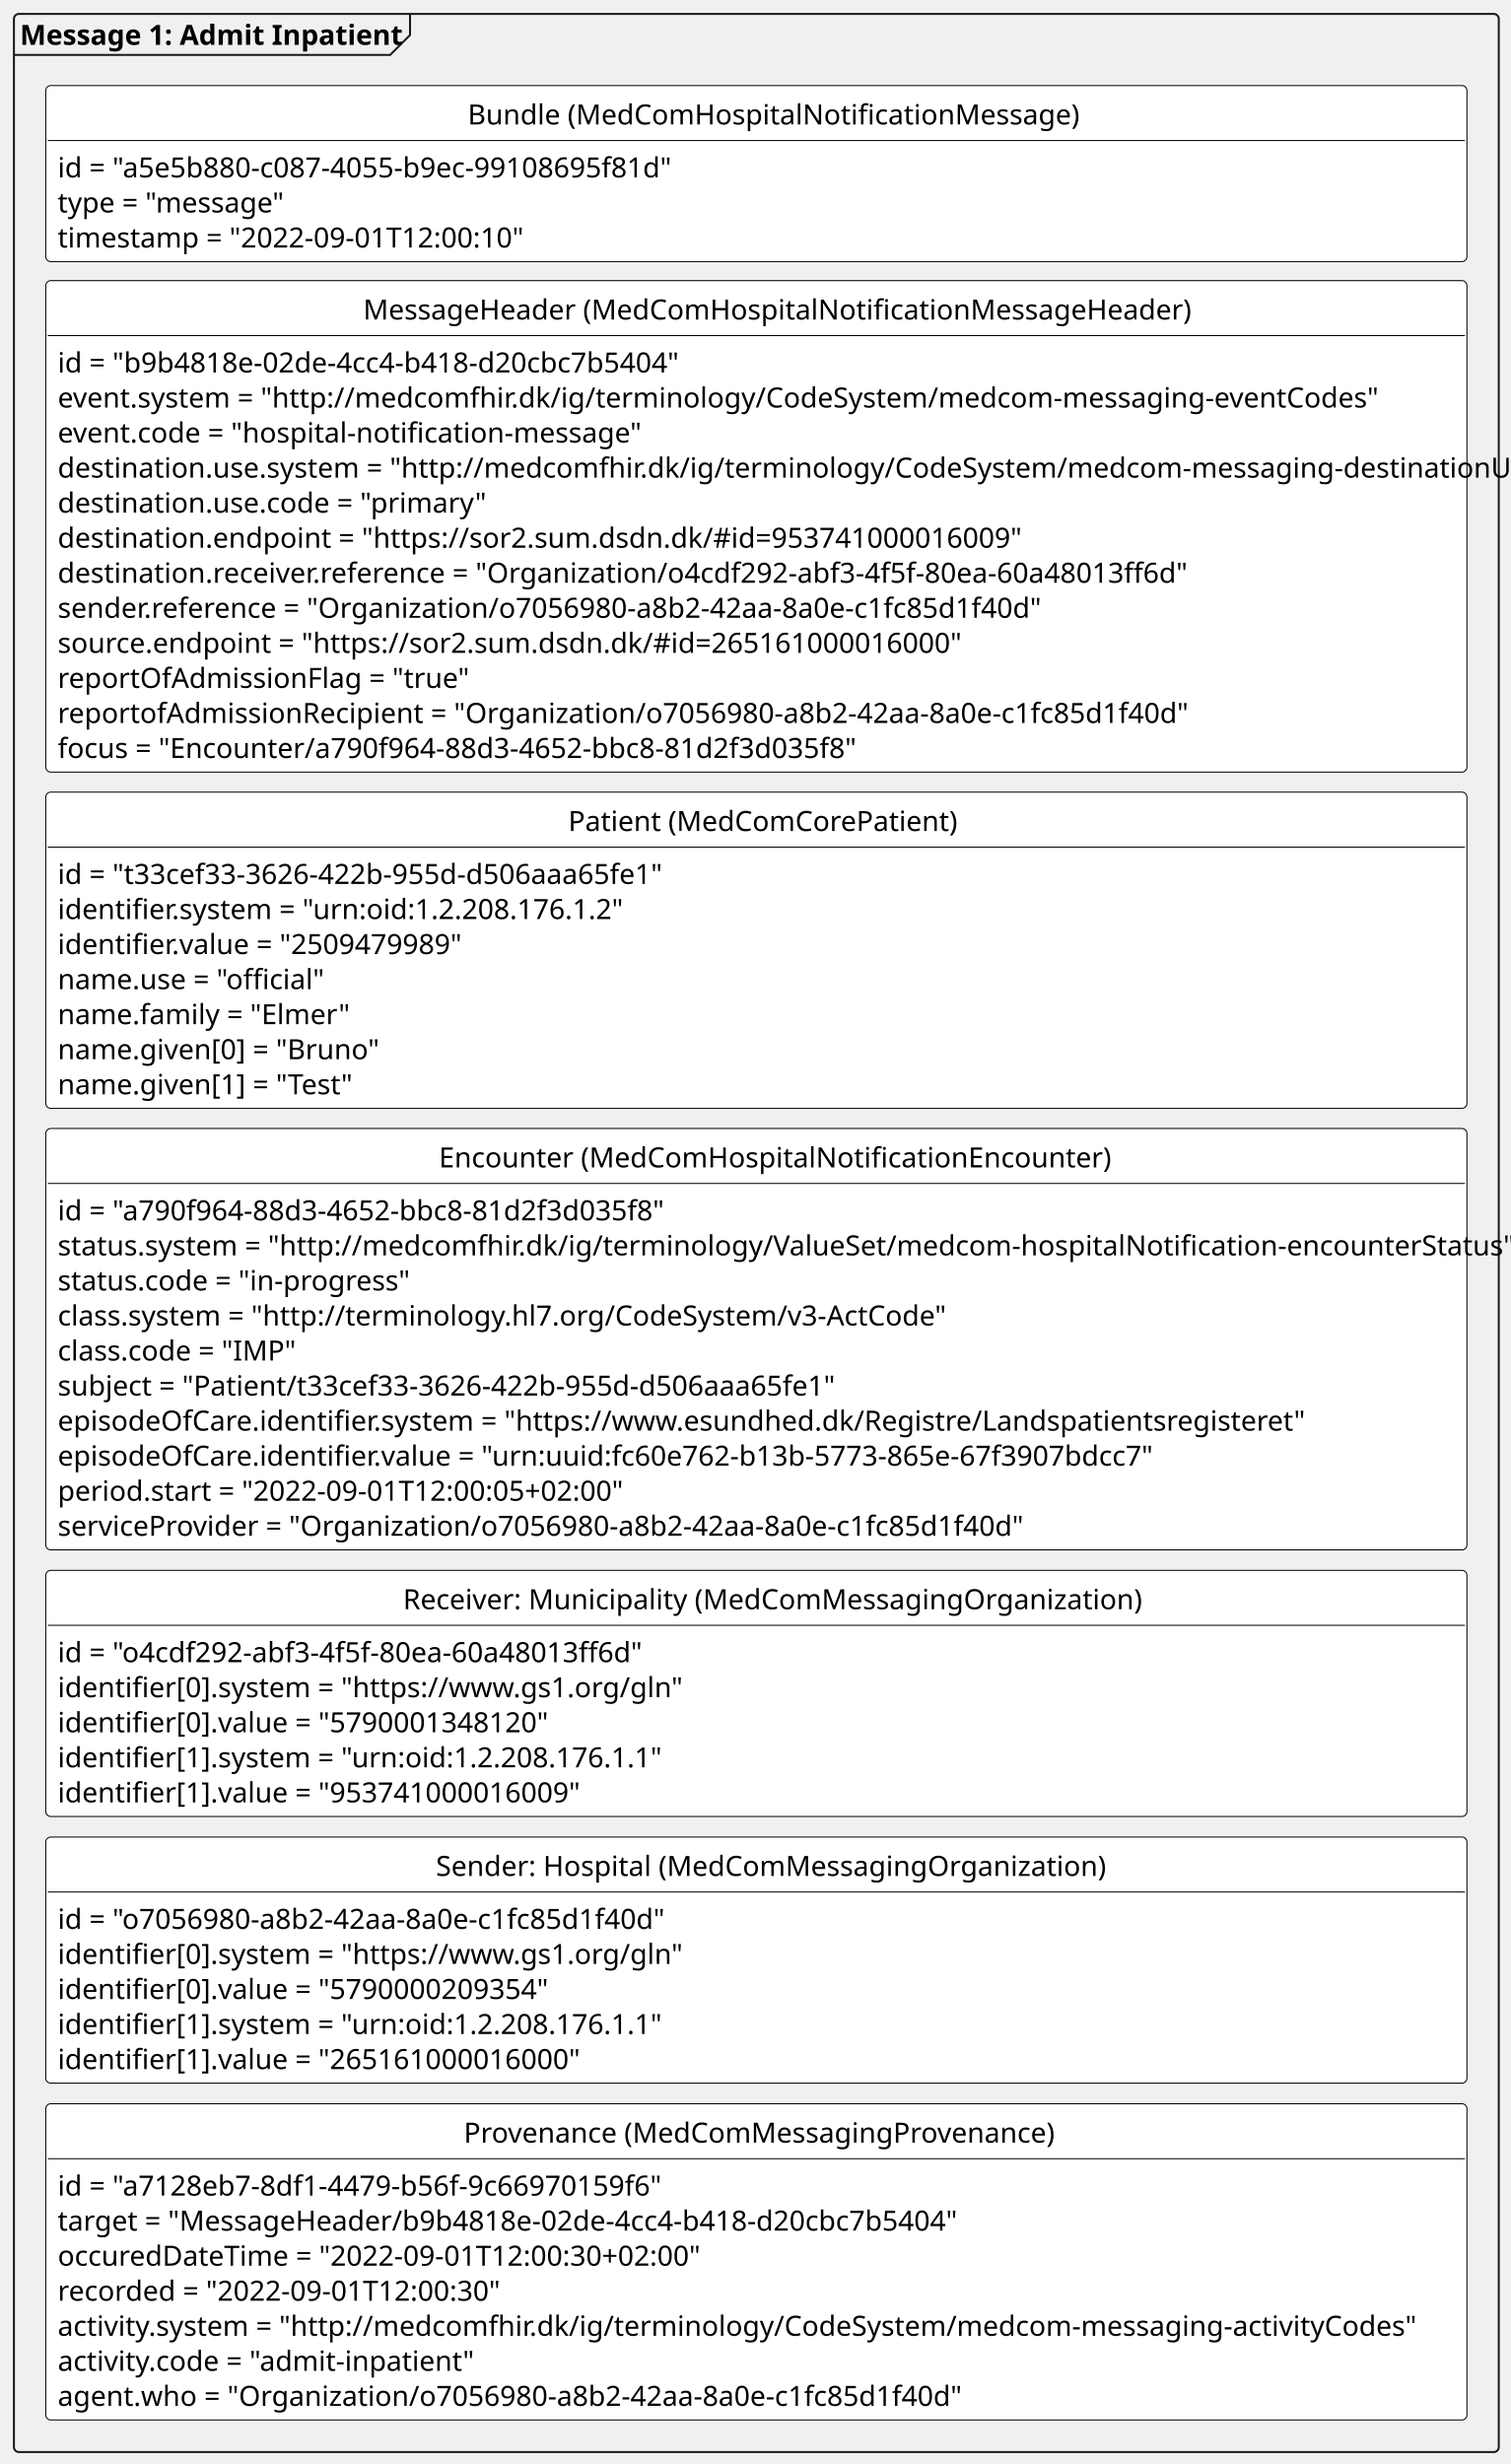
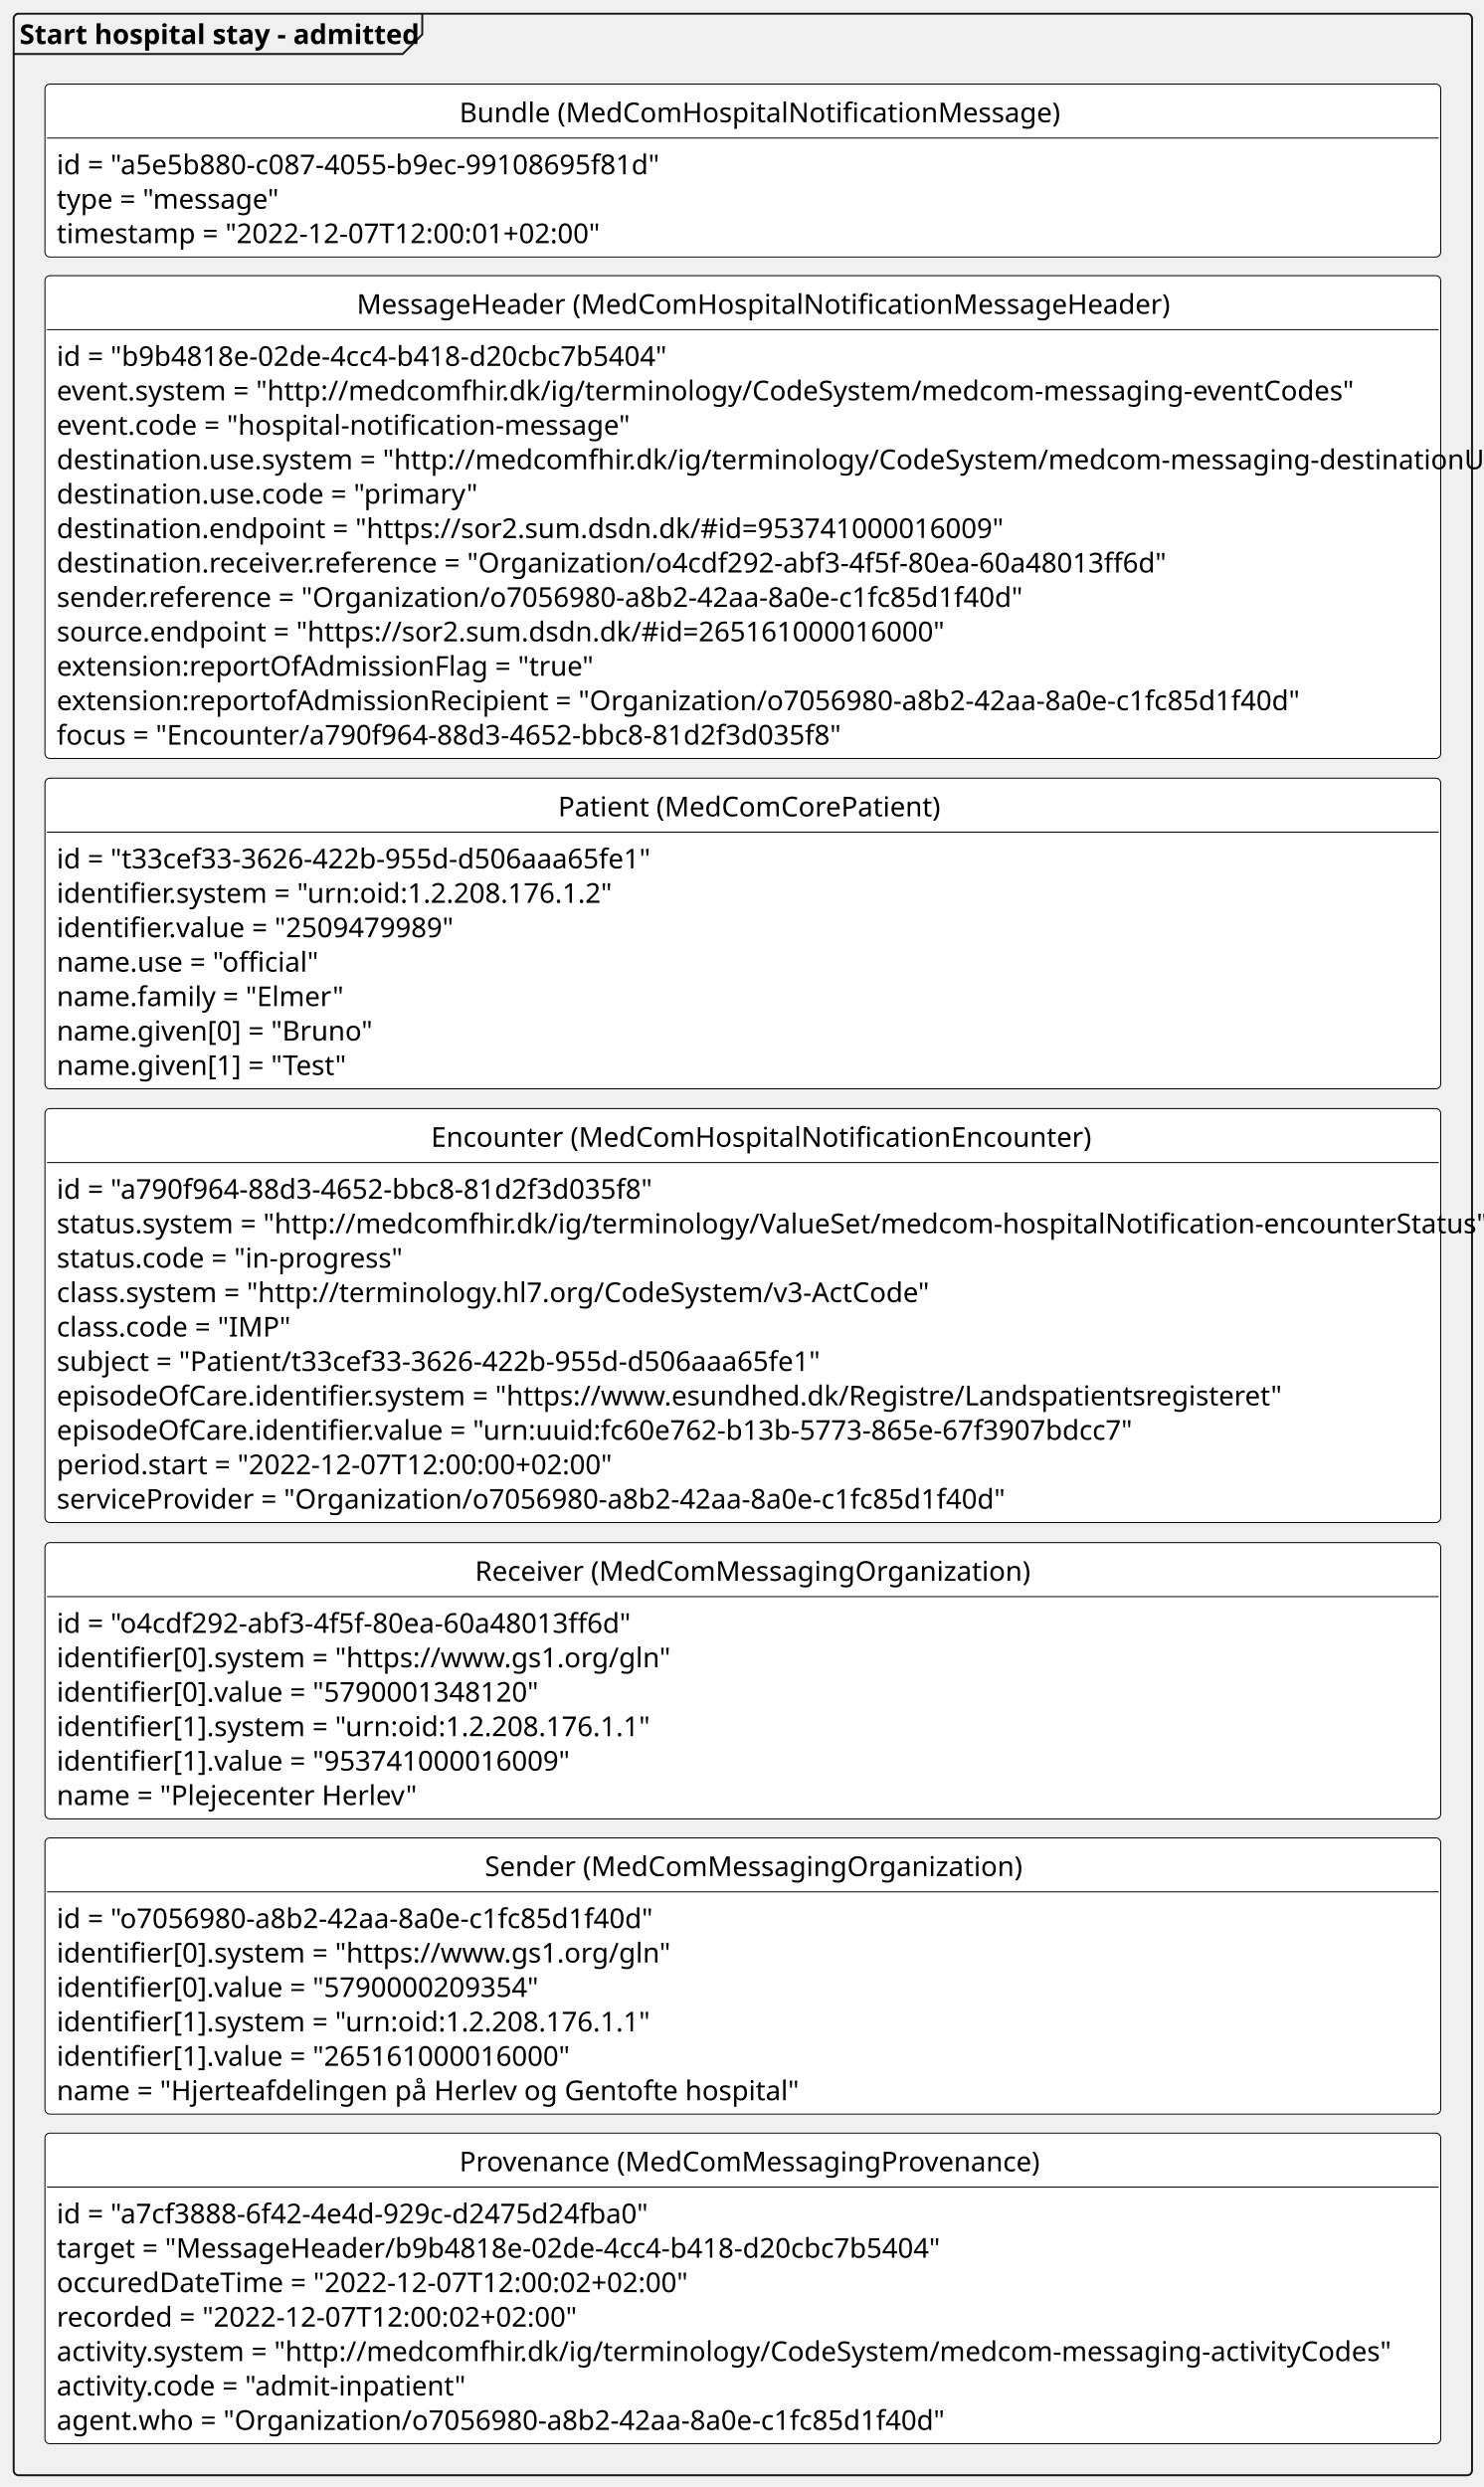
- <svg xmlns="http://www.w3.org/2000/svg" contentStyleType="text/css" height="1238px" preserveAspectRatio="none" style="width:759px;height:1238px;background:#FFFFFF;" version="1.1" viewBox="0 0 759 1238" width="759px" zoomAndPan="magnify">
+ <svg xmlns="http://www.w3.org/2000/svg" contentStyleType="text/css" height="1272px" preserveAspectRatio="none" style="width:759px;height:1272px;background:#FFFFFF;" version="1.1" viewBox="0 0 759 1272" width="759px" zoomAndPan="magnify">
  <defs />
  <g>
    <g id="cluster_admit">
-       <rect fill="none" height="1225" rx="2.5" ry="2.5" style="stroke:#181818;stroke-width:1.0;" width="746" x="7" y="7" />
-       <path d="M206,7 L206,17.609 L196,27.609 L7,27.609 " fill="none" style="stroke:#181818;stroke-width:1.0;" />
-       <text fill="#000000" font-family="sans-serif" font-size="14" font-weight="bold" lengthAdjust="spacing" textLength="189" x="10" y="22.533">Message 1: Admit Inpatient</text>
+       <rect fill="none" height="1259" rx="2.5" ry="2.5" style="stroke:#181818;stroke-width:1.0;" width="746" x="7" y="7" />
+       <path d="M216,7 L216,17.609 L206,27.609 L7,27.609 " fill="none" style="stroke:#181818;stroke-width:1.0;" />
+       <text fill="#000000" font-family="sans-serif" font-size="14" font-weight="bold" lengthAdjust="spacing" textLength="199" x="10" y="22.533">Start hospital stay - admitted</text>
    </g>
    <g id="elem_admitB">
      <rect codeLine="15" fill="#FFFFFF" height="88.438" id="admitB" rx="2.5" ry="2.5" style="stroke:#000000;stroke-width:0.5;" width="714" x="23" y="43" />
      <text fill="#000000" font-family="sans-serif" font-size="14" lengthAdjust="spacing" textLength="290" x="235" y="62.533">Bundle (MedComHospitalNotificationMessage)</text>
      <line style="stroke:#000000;stroke-width:0.5;" x1="24" x2="736" y1="70.609" y2="70.609" />
      <text fill="#000000" font-family="sans-serif" font-size="14" lengthAdjust="spacing" textLength="307" x="29" y="89.143">id = "a5e5b880-c087-4055-b9ec-99108695f81d"</text>
      <text fill="#000000" font-family="sans-serif" font-size="14" lengthAdjust="spacing" textLength="110" x="29" y="106.752">type = "message"</text>
-       <text fill="#000000" font-family="sans-serif" font-size="14" lengthAdjust="spacing" textLength="229" x="29" y="124.361">timestamp = "2022-09-01T12:00:10"</text>
+       <text fill="#000000" font-family="sans-serif" font-size="14" lengthAdjust="spacing" textLength="273" x="29" y="124.361">timestamp = "2022-12-07T12:00:01+02:00"</text>
    </g>
    <g id="elem_admitMH">
      <rect codeLine="20" fill="#FFFFFF" height="246.922" id="admitMH" rx="2.5" ry="2.5" style="stroke:#000000;stroke-width:0.5;" width="714" x="23" y="141" />
      <text fill="#000000" font-family="sans-serif" font-size="14" lengthAdjust="spacing" textLength="395" x="182.5" y="160.533">MessageHeader (MedComHospitalNotificationMessageHeader)</text>
      <line style="stroke:#000000;stroke-width:0.5;" x1="24" x2="736" y1="168.609" y2="168.609" />
      <text fill="#000000" font-family="sans-serif" font-size="14" lengthAdjust="spacing" textLength="309" x="29" y="187.143">id = "b9b4818e-02de-4cc4-b418-d20cbc7b5404"</text>
      <text fill="#000000" font-family="sans-serif" font-size="14" lengthAdjust="spacing" textLength="624" x="29" y="204.752">event.system = "http://medcomfhir.dk/ig/terminology/CodeSystem/medcom-messaging-eventCodes"</text>
      <text fill="#000000" font-family="sans-serif" font-size="14" lengthAdjust="spacing" textLength="280" x="29" y="222.361">event.code = "hospital-notification-message"</text>
      <text fill="#000000" font-family="sans-serif" font-size="14" lengthAdjust="spacing" textLength="702" x="29" y="239.971">destination.use.system = "http://medcomfhir.dk/ig/terminology/CodeSystem/medcom-messaging-destinationUse"</text>
      <text fill="#000000" font-family="sans-serif" font-size="14" lengthAdjust="spacing" textLength="204" x="29" y="257.58">destination.use.code = "primary"</text>
      <text fill="#000000" font-family="sans-serif" font-size="14" lengthAdjust="spacing" textLength="460" x="29" y="275.19">destination.endpoint = "https://sor2.sum.dsdn.dk/#id=953741000016009"</text>
      <text fill="#000000" font-family="sans-serif" font-size="14" lengthAdjust="spacing" textLength="550" x="29" y="292.799">destination.receiver.reference = "Organization/o4cdf292-abf3-4f5f-80ea-60a48013ff6d"</text>
      <text fill="#000000" font-family="sans-serif" font-size="14" lengthAdjust="spacing" textLength="485" x="29" y="310.408">sender.reference = "Organization/o7056980-a8b2-42aa-8a0e-c1fc85d1f40d"</text>
      <text fill="#000000" font-family="sans-serif" font-size="14" lengthAdjust="spacing" textLength="434" x="29" y="328.018">source.endpoint = "https://sor2.sum.dsdn.dk/#id=265161000016000"</text>
-       <text fill="#000000" font-family="sans-serif" font-size="14" lengthAdjust="spacing" textLength="196" x="29" y="345.627">reportOfAdmissionFlag = "true"</text>
-       <text fill="#000000" font-family="sans-serif" font-size="14" lengthAdjust="spacing" textLength="549" x="29" y="363.236">reportofAdmissionRecipient = "Organization/o7056980-a8b2-42aa-8a0e-c1fc85d1f40d"</text>
+       <text fill="#000000" font-family="sans-serif" font-size="14" lengthAdjust="spacing" textLength="260" x="29" y="345.627">extension:reportOfAdmissionFlag = "true"</text>
+       <text fill="#000000" font-family="sans-serif" font-size="14" lengthAdjust="spacing" textLength="613" x="29" y="363.236">extension:reportofAdmissionRecipient = "Organization/o7056980-a8b2-42aa-8a0e-c1fc85d1f40d"</text>
      <text fill="#000000" font-family="sans-serif" font-size="14" lengthAdjust="spacing" textLength="392" x="29" y="380.846">focus = "Encounter/a790f964-88d3-4652-bbc8-81d2f3d035f8"</text>
    </g>
    <g id="elem_admitPT">
      <rect codeLine="34" fill="#FFFFFF" height="158.875" id="admitPT" rx="2.5" ry="2.5" style="stroke:#000000;stroke-width:0.5;" width="714" x="23" y="398" />
      <text fill="#000000" font-family="sans-serif" font-size="14" lengthAdjust="spacing" textLength="189" x="285.5" y="417.533">Patient (MedComCorePatient)</text>
      <line style="stroke:#000000;stroke-width:0.5;" x1="24" x2="736" y1="425.609" y2="425.609" />
      <text fill="#000000" font-family="sans-serif" font-size="14" lengthAdjust="spacing" textLength="300" x="29" y="444.143">id = "t33cef33-3626-422b-955d-d506aaa65fe1"</text>
      <text fill="#000000" font-family="sans-serif" font-size="14" lengthAdjust="spacing" textLength="276" x="29" y="461.752">identifier.system = "urn:oid:1.2.208.176.1.2"</text>
      <text fill="#000000" font-family="sans-serif" font-size="14" lengthAdjust="spacing" textLength="198" x="29" y="479.361">identifier.value = "2509479989"</text>
      <text fill="#000000" font-family="sans-serif" font-size="14" lengthAdjust="spacing" textLength="128" x="29" y="496.971">name.use = "official"</text>
      <text fill="#000000" font-family="sans-serif" font-size="14" lengthAdjust="spacing" textLength="137" x="29" y="514.58">name.family = "Elmer"</text>
      <text fill="#000000" font-family="sans-serif" font-size="14" lengthAdjust="spacing" textLength="153" x="29" y="532.189">name.given[0] = "Bruno"</text>
      <text fill="#000000" font-family="sans-serif" font-size="14" lengthAdjust="spacing" textLength="143" x="29" y="549.799">name.given[1] = "Test"</text>
    </g>
    <g id="elem_admitENC">
      <rect codeLine="43" fill="#FFFFFF" height="211.703" id="admitENC" rx="2.5" ry="2.5" style="stroke:#000000;stroke-width:0.5;" width="714" x="23" y="567" />
      <text fill="#000000" font-family="sans-serif" font-size="14" lengthAdjust="spacing" textLength="319" x="220.5" y="586.533">Encounter (MedComHospitalNotificationEncounter)</text>
      <line style="stroke:#000000;stroke-width:0.5;" x1="24" x2="736" y1="594.609" y2="594.609" />
      <text fill="#000000" font-family="sans-serif" font-size="14" lengthAdjust="spacing" textLength="300" x="29" y="613.143">id = "a790f964-88d3-4652-bbc8-81d2f3d035f8"</text>
      <text fill="#000000" font-family="sans-serif" font-size="14" lengthAdjust="spacing" textLength="682" x="29" y="630.752">status.system = "http://medcomfhir.dk/ig/terminology/ValueSet/medcom-hospitalNotification-encounterStatus"</text>
      <text fill="#000000" font-family="sans-serif" font-size="14" lengthAdjust="spacing" textLength="171" x="29" y="648.361">status.code = "in-progress"</text>
      <text fill="#000000" font-family="sans-serif" font-size="14" lengthAdjust="spacing" textLength="425" x="29" y="665.971">class.system = "http://terminology.hl7.org/CodeSystem/v3-ActCode"</text>
      <text fill="#000000" font-family="sans-serif" font-size="14" lengthAdjust="spacing" textLength="116" x="29" y="683.58">class.code = "IMP"</text>
      <text fill="#000000" font-family="sans-serif" font-size="14" lengthAdjust="spacing" textLength="382" x="29" y="701.189">subject = "Patient/t33cef33-3626-422b-955d-d506aaa65fe1"</text>
      <text fill="#000000" font-family="sans-serif" font-size="14" lengthAdjust="spacing" textLength="594" x="29" y="718.799">episodeOfCare.identifier.system = "https://www.esundhed.dk/Registre/Landspatientsregisteret"</text>
      <text fill="#000000" font-family="sans-serif" font-size="14" lengthAdjust="spacing" textLength="539" x="29" y="736.408">episodeOfCare.identifier.value = "urn:uuid:fc60e762-b13b-5773-865e-67f3907bdcc7"</text>
-       <text fill="#000000" font-family="sans-serif" font-size="14" lengthAdjust="spacing" textLength="281" x="29" y="754.018">period.start = "2022-09-01T12:00:05+02:00"</text>
+       <text fill="#000000" font-family="sans-serif" font-size="14" lengthAdjust="spacing" textLength="281" x="29" y="754.018">period.start = "2022-12-07T12:00:00+02:00"</text>
      <text fill="#000000" font-family="sans-serif" font-size="14" lengthAdjust="spacing" textLength="474" x="29" y="771.627">serviceProvider = "Organization/o7056980-a8b2-42aa-8a0e-c1fc85d1f40d"</text>
    </g>
    <g id="elem_admitROrg">
-       <rect codeLine="55" fill="#FFFFFF" height="123.656" id="admitROrg" rx="2.5" ry="2.5" style="stroke:#000000;stroke-width:0.5;" width="714" x="23" y="789" />
-       <text fill="#000000" font-family="sans-serif" font-size="14" lengthAdjust="spacing" textLength="355" x="202.5" y="808.533">Receiver: Municipality (MedComMessagingOrganization)</text>
+       <rect codeLine="55" fill="#FFFFFF" height="141.266" id="admitROrg" rx="2.5" ry="2.5" style="stroke:#000000;stroke-width:0.5;" width="714" x="23" y="789" />
+       <text fill="#000000" font-family="sans-serif" font-size="14" lengthAdjust="spacing" textLength="274" x="243" y="808.533">Receiver (MedComMessagingOrganization)</text>
      <line style="stroke:#000000;stroke-width:0.5;" x1="24" x2="736" y1="816.609" y2="816.609" />
      <text fill="#000000" font-family="sans-serif" font-size="14" lengthAdjust="spacing" textLength="288" x="29" y="835.143">id = "o4cdf292-abf3-4f5f-80ea-60a48013ff6d"</text>
      <text fill="#000000" font-family="sans-serif" font-size="14" lengthAdjust="spacing" textLength="289" x="29" y="852.752">identifier[0].system = "https://www.gs1.org/gln"</text>
      <text fill="#000000" font-family="sans-serif" font-size="14" lengthAdjust="spacing" textLength="238" x="29" y="870.361">identifier[0].value = "5790001348120"</text>
      <text fill="#000000" font-family="sans-serif" font-size="14" lengthAdjust="spacing" textLength="292" x="29" y="887.971">identifier[1].system = "urn:oid:1.2.208.176.1.1"</text>
      <text fill="#000000" font-family="sans-serif" font-size="14" lengthAdjust="spacing" textLength="254" x="29" y="905.58">identifier[1].value = "953741000016009"</text>
+       <text fill="#000000" font-family="sans-serif" font-size="14" lengthAdjust="spacing" textLength="176" x="29" y="923.189">name = "Plejecenter Herlev"</text>
    </g>
    <g id="elem_admitSOrg">
-       <rect codeLine="62" fill="#FFFFFF" height="123.656" id="admitSOrg" rx="2.5" ry="2.5" style="stroke:#000000;stroke-width:0.5;" width="714" x="23" y="923" />
-       <text fill="#000000" font-family="sans-serif" font-size="14" lengthAdjust="spacing" textLength="322" x="219" y="942.533">Sender: Hospital (MedComMessagingOrganization)</text>
-       <line style="stroke:#000000;stroke-width:0.5;" x1="24" x2="736" y1="950.609" y2="950.609" />
-       <text fill="#000000" font-family="sans-serif" font-size="14" lengthAdjust="spacing" textLength="303" x="29" y="969.143">id = "o7056980-a8b2-42aa-8a0e-c1fc85d1f40d"</text>
-       <text fill="#000000" font-family="sans-serif" font-size="14" lengthAdjust="spacing" textLength="289" x="29" y="986.752">identifier[0].system = "https://www.gs1.org/gln"</text>
-       <text fill="#000000" font-family="sans-serif" font-size="14" lengthAdjust="spacing" textLength="238" x="29" y="1004.361">identifier[0].value = "5790000209354"</text>
-       <text fill="#000000" font-family="sans-serif" font-size="14" lengthAdjust="spacing" textLength="292" x="29" y="1021.971">identifier[1].system = "urn:oid:1.2.208.176.1.1"</text>
-       <text fill="#000000" font-family="sans-serif" font-size="14" lengthAdjust="spacing" textLength="254" x="29" y="1039.58">identifier[1].value = "265161000016000"</text>
+       <rect codeLine="63" fill="#FFFFFF" height="141.266" id="admitSOrg" rx="2.5" ry="2.5" style="stroke:#000000;stroke-width:0.5;" width="714" x="23" y="940" />
+       <text fill="#000000" font-family="sans-serif" font-size="14" lengthAdjust="spacing" textLength="264" x="248" y="959.533">Sender (MedComMessagingOrganization)</text>
+       <line style="stroke:#000000;stroke-width:0.5;" x1="24" x2="736" y1="967.609" y2="967.609" />
+       <text fill="#000000" font-family="sans-serif" font-size="14" lengthAdjust="spacing" textLength="303" x="29" y="986.143">id = "o7056980-a8b2-42aa-8a0e-c1fc85d1f40d"</text>
+       <text fill="#000000" font-family="sans-serif" font-size="14" lengthAdjust="spacing" textLength="289" x="29" y="1003.752">identifier[0].system = "https://www.gs1.org/gln"</text>
+       <text fill="#000000" font-family="sans-serif" font-size="14" lengthAdjust="spacing" textLength="238" x="29" y="1021.361">identifier[0].value = "5790000209354"</text>
+       <text fill="#000000" font-family="sans-serif" font-size="14" lengthAdjust="spacing" textLength="292" x="29" y="1038.971">identifier[1].system = "urn:oid:1.2.208.176.1.1"</text>
+       <text fill="#000000" font-family="sans-serif" font-size="14" lengthAdjust="spacing" textLength="254" x="29" y="1056.58">identifier[1].value = "265161000016000"</text>
+       <text fill="#000000" font-family="sans-serif" font-size="14" lengthAdjust="spacing" textLength="360" x="29" y="1074.189">name = "Hjerteafdelingen på Herlev og Gentofte hospital"</text>
    </g>
    <g id="elem_admitPRO">
-       <rect codeLine="69" fill="#FFFFFF" height="158.875" id="admitPRO" rx="2.5" ry="2.5" style="stroke:#000000;stroke-width:0.5;" width="714" x="23" y="1057" />
-       <text fill="#000000" font-family="sans-serif" font-size="14" lengthAdjust="spacing" textLength="294" x="233" y="1076.533">Provenance  (MedComMessagingProvenance)</text>
-       <line style="stroke:#000000;stroke-width:0.5;" x1="24" x2="736" y1="1084.609" y2="1084.609" />
-       <text fill="#000000" font-family="sans-serif" font-size="14" lengthAdjust="spacing" textLength="300" x="29" y="1103.143">id = "a7128eb7-8df1-4479-b56f-9c66970159f6"</text>
-       <text fill="#000000" font-family="sans-serif" font-size="14" lengthAdjust="spacing" textLength="442" x="29" y="1120.752">target = "MessageHeader/b9b4818e-02de-4cc4-b418-d20cbc7b5404"</text>
-       <text fill="#000000" font-family="sans-serif" font-size="14" lengthAdjust="spacing" textLength="321" x="29" y="1138.361">occuredDateTime = "2022-09-01T12:00:30+02:00"</text>
-       <text fill="#000000" font-family="sans-serif" font-size="14" lengthAdjust="spacing" textLength="222" x="29" y="1155.971">recorded = "2022-09-01T12:00:30"</text>
-       <text fill="#000000" font-family="sans-serif" font-size="14" lengthAdjust="spacing" textLength="640" x="29" y="1173.58">activity.system = "http://medcomfhir.dk/ig/terminology/CodeSystem/medcom-messaging-activityCodes"</text>
-       <text fill="#000000" font-family="sans-serif" font-size="14" lengthAdjust="spacing" textLength="197" x="29" y="1191.189">activity.code = "admit-inpatient"</text>
-       <text fill="#000000" font-family="sans-serif" font-size="14" lengthAdjust="spacing" textLength="441" x="29" y="1208.799">agent.who = "Organization/o7056980-a8b2-42aa-8a0e-c1fc85d1f40d"</text>
+       <rect codeLine="71" fill="#FFFFFF" height="158.875" id="admitPRO" rx="2.5" ry="2.5" style="stroke:#000000;stroke-width:0.5;" width="714" x="23" y="1091" />
+       <text fill="#000000" font-family="sans-serif" font-size="14" lengthAdjust="spacing" textLength="290" x="235" y="1110.533">Provenance (MedComMessagingProvenance)</text>
+       <line style="stroke:#000000;stroke-width:0.5;" x1="24" x2="736" y1="1118.609" y2="1118.609" />
+       <text fill="#000000" font-family="sans-serif" font-size="14" lengthAdjust="spacing" textLength="299" x="29" y="1137.143">id = "a7cf3888-6f42-4e4d-929c-d2475d24fba0"</text>
+       <text fill="#000000" font-family="sans-serif" font-size="14" lengthAdjust="spacing" textLength="442" x="29" y="1154.752">target = "MessageHeader/b9b4818e-02de-4cc4-b418-d20cbc7b5404"</text>
+       <text fill="#000000" font-family="sans-serif" font-size="14" lengthAdjust="spacing" textLength="321" x="29" y="1172.361">occuredDateTime = "2022-12-07T12:00:02+02:00"</text>
+       <text fill="#000000" font-family="sans-serif" font-size="14" lengthAdjust="spacing" textLength="266" x="29" y="1189.971">recorded = "2022-12-07T12:00:02+02:00"</text>
+       <text fill="#000000" font-family="sans-serif" font-size="14" lengthAdjust="spacing" textLength="640" x="29" y="1207.58">activity.system = "http://medcomfhir.dk/ig/terminology/CodeSystem/medcom-messaging-activityCodes"</text>
+       <text fill="#000000" font-family="sans-serif" font-size="14" lengthAdjust="spacing" textLength="197" x="29" y="1225.189">activity.code = "admit-inpatient"</text>
+       <text fill="#000000" font-family="sans-serif" font-size="14" lengthAdjust="spacing" textLength="441" x="29" y="1242.799">agent.who = "Organization/o7056980-a8b2-42aa-8a0e-c1fc85d1f40d"</text>
    </g>
  </g>
</svg>
